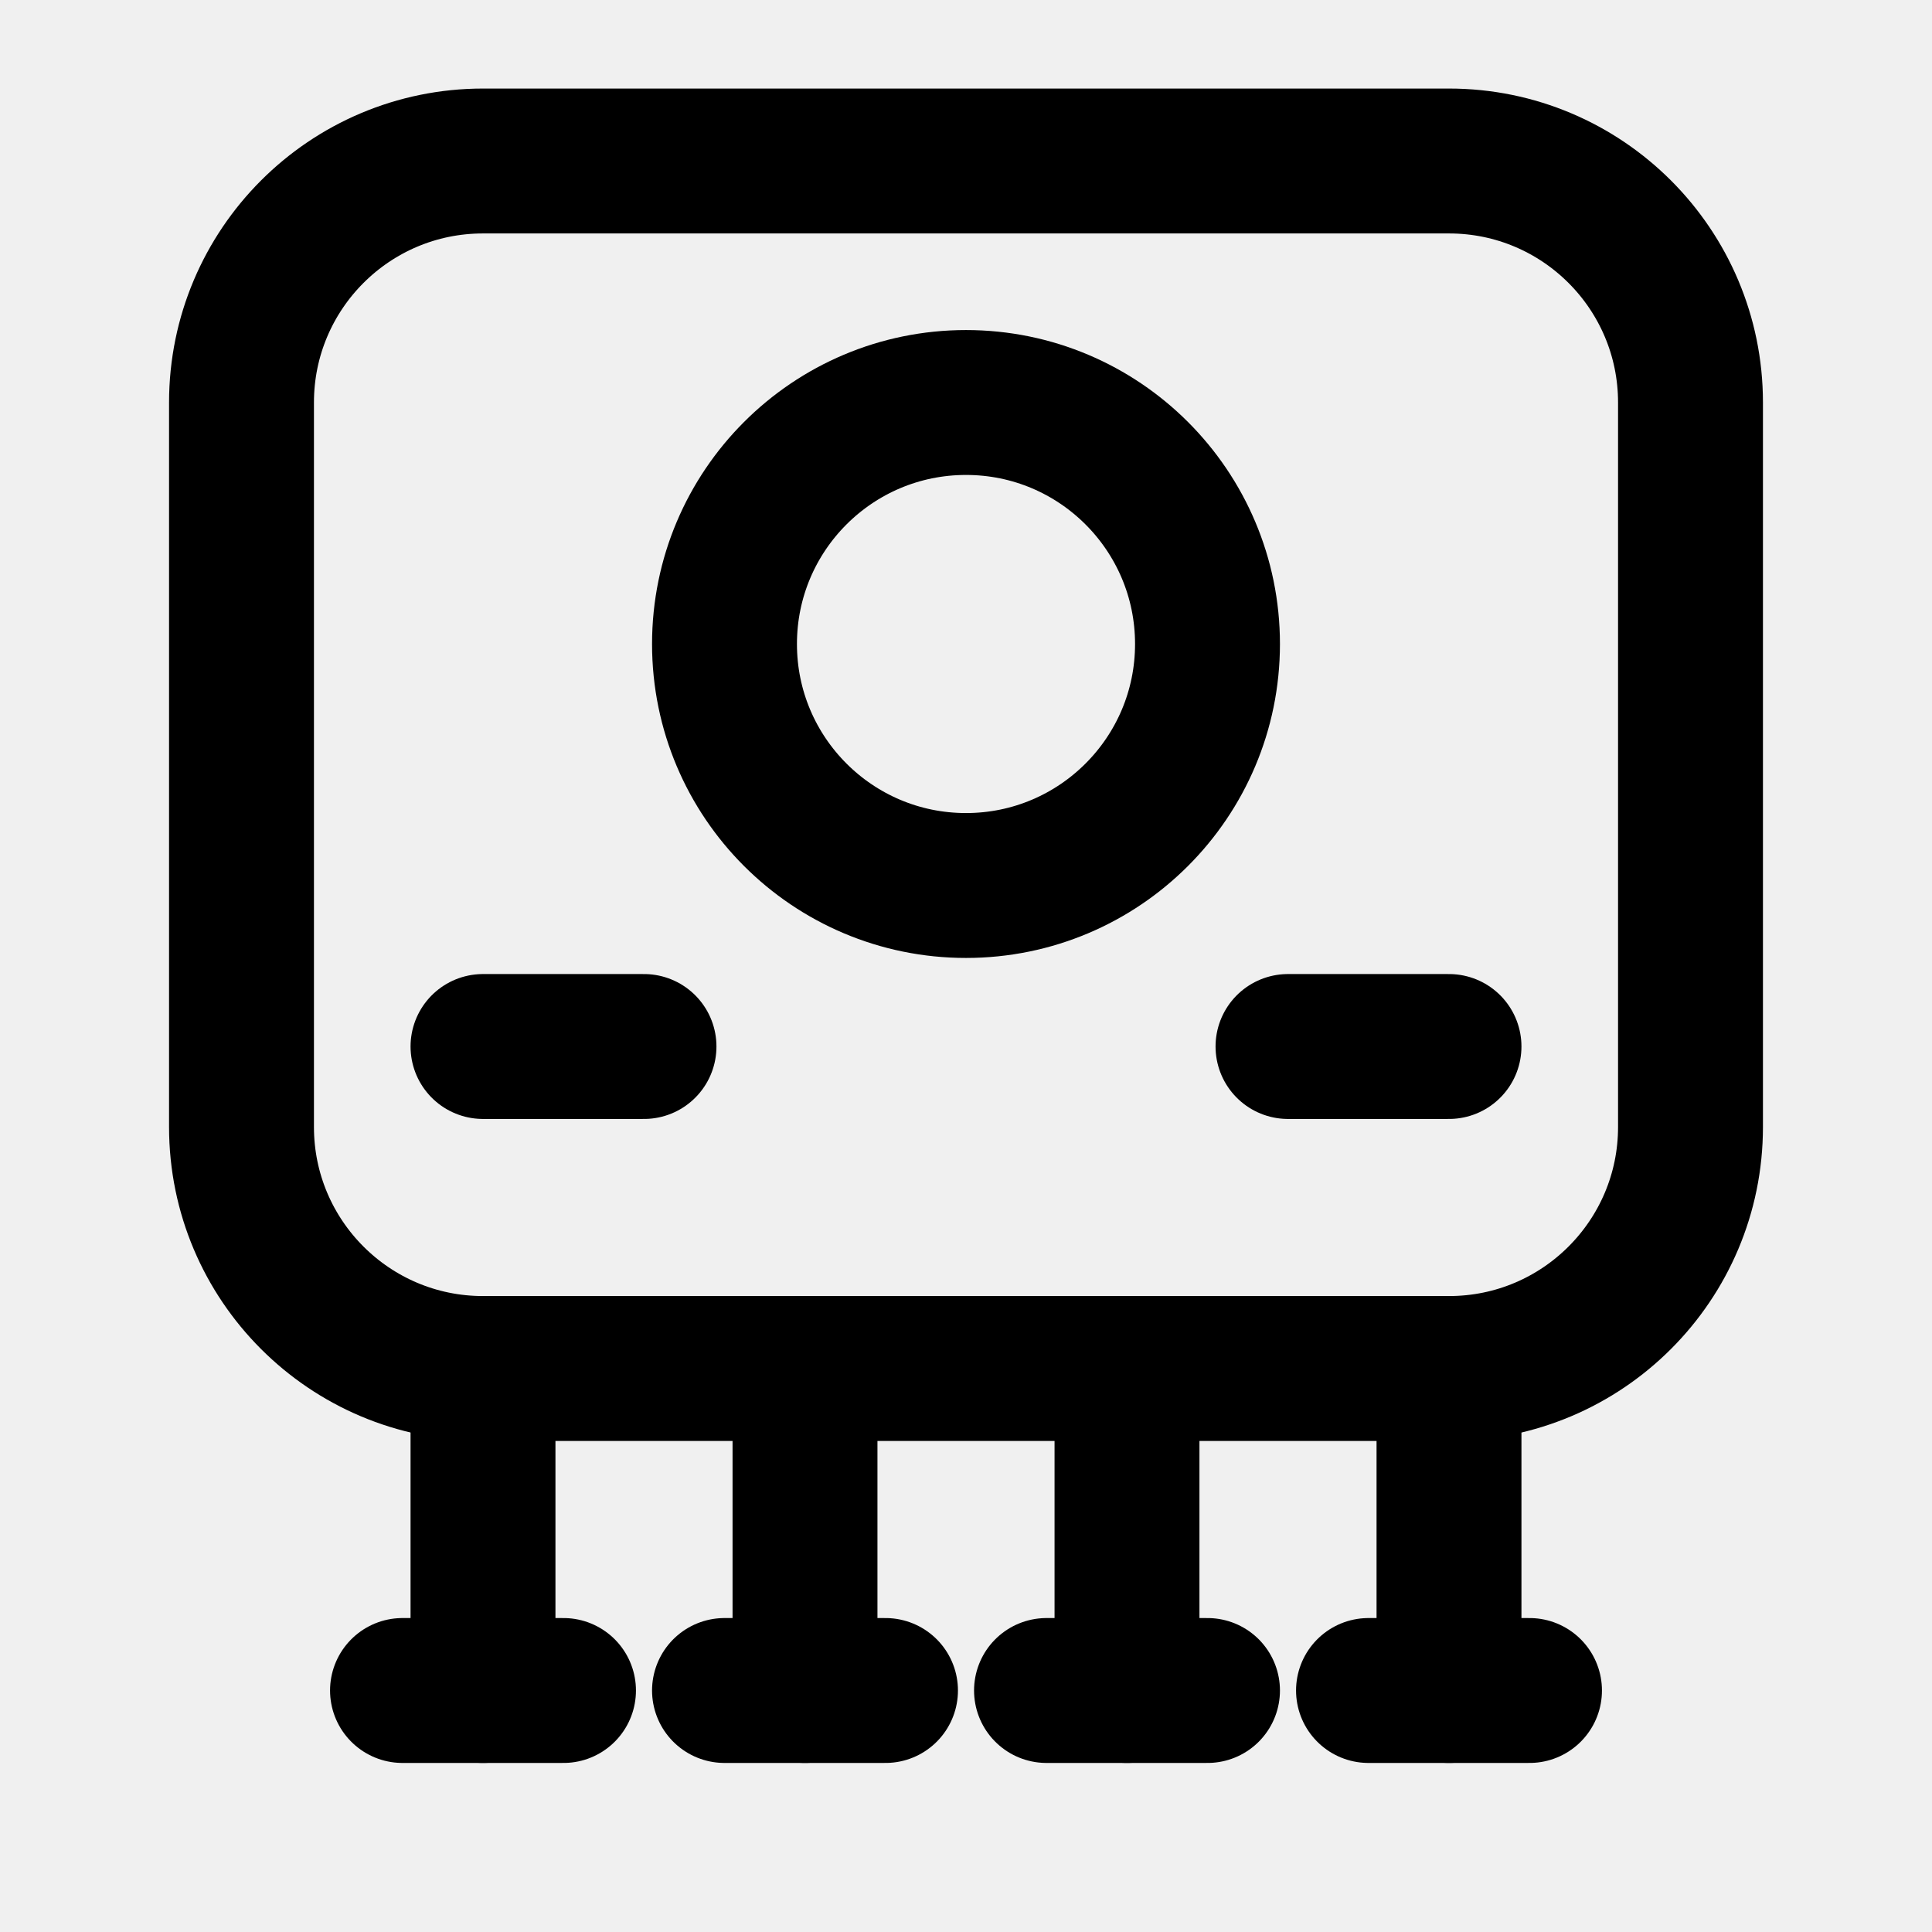
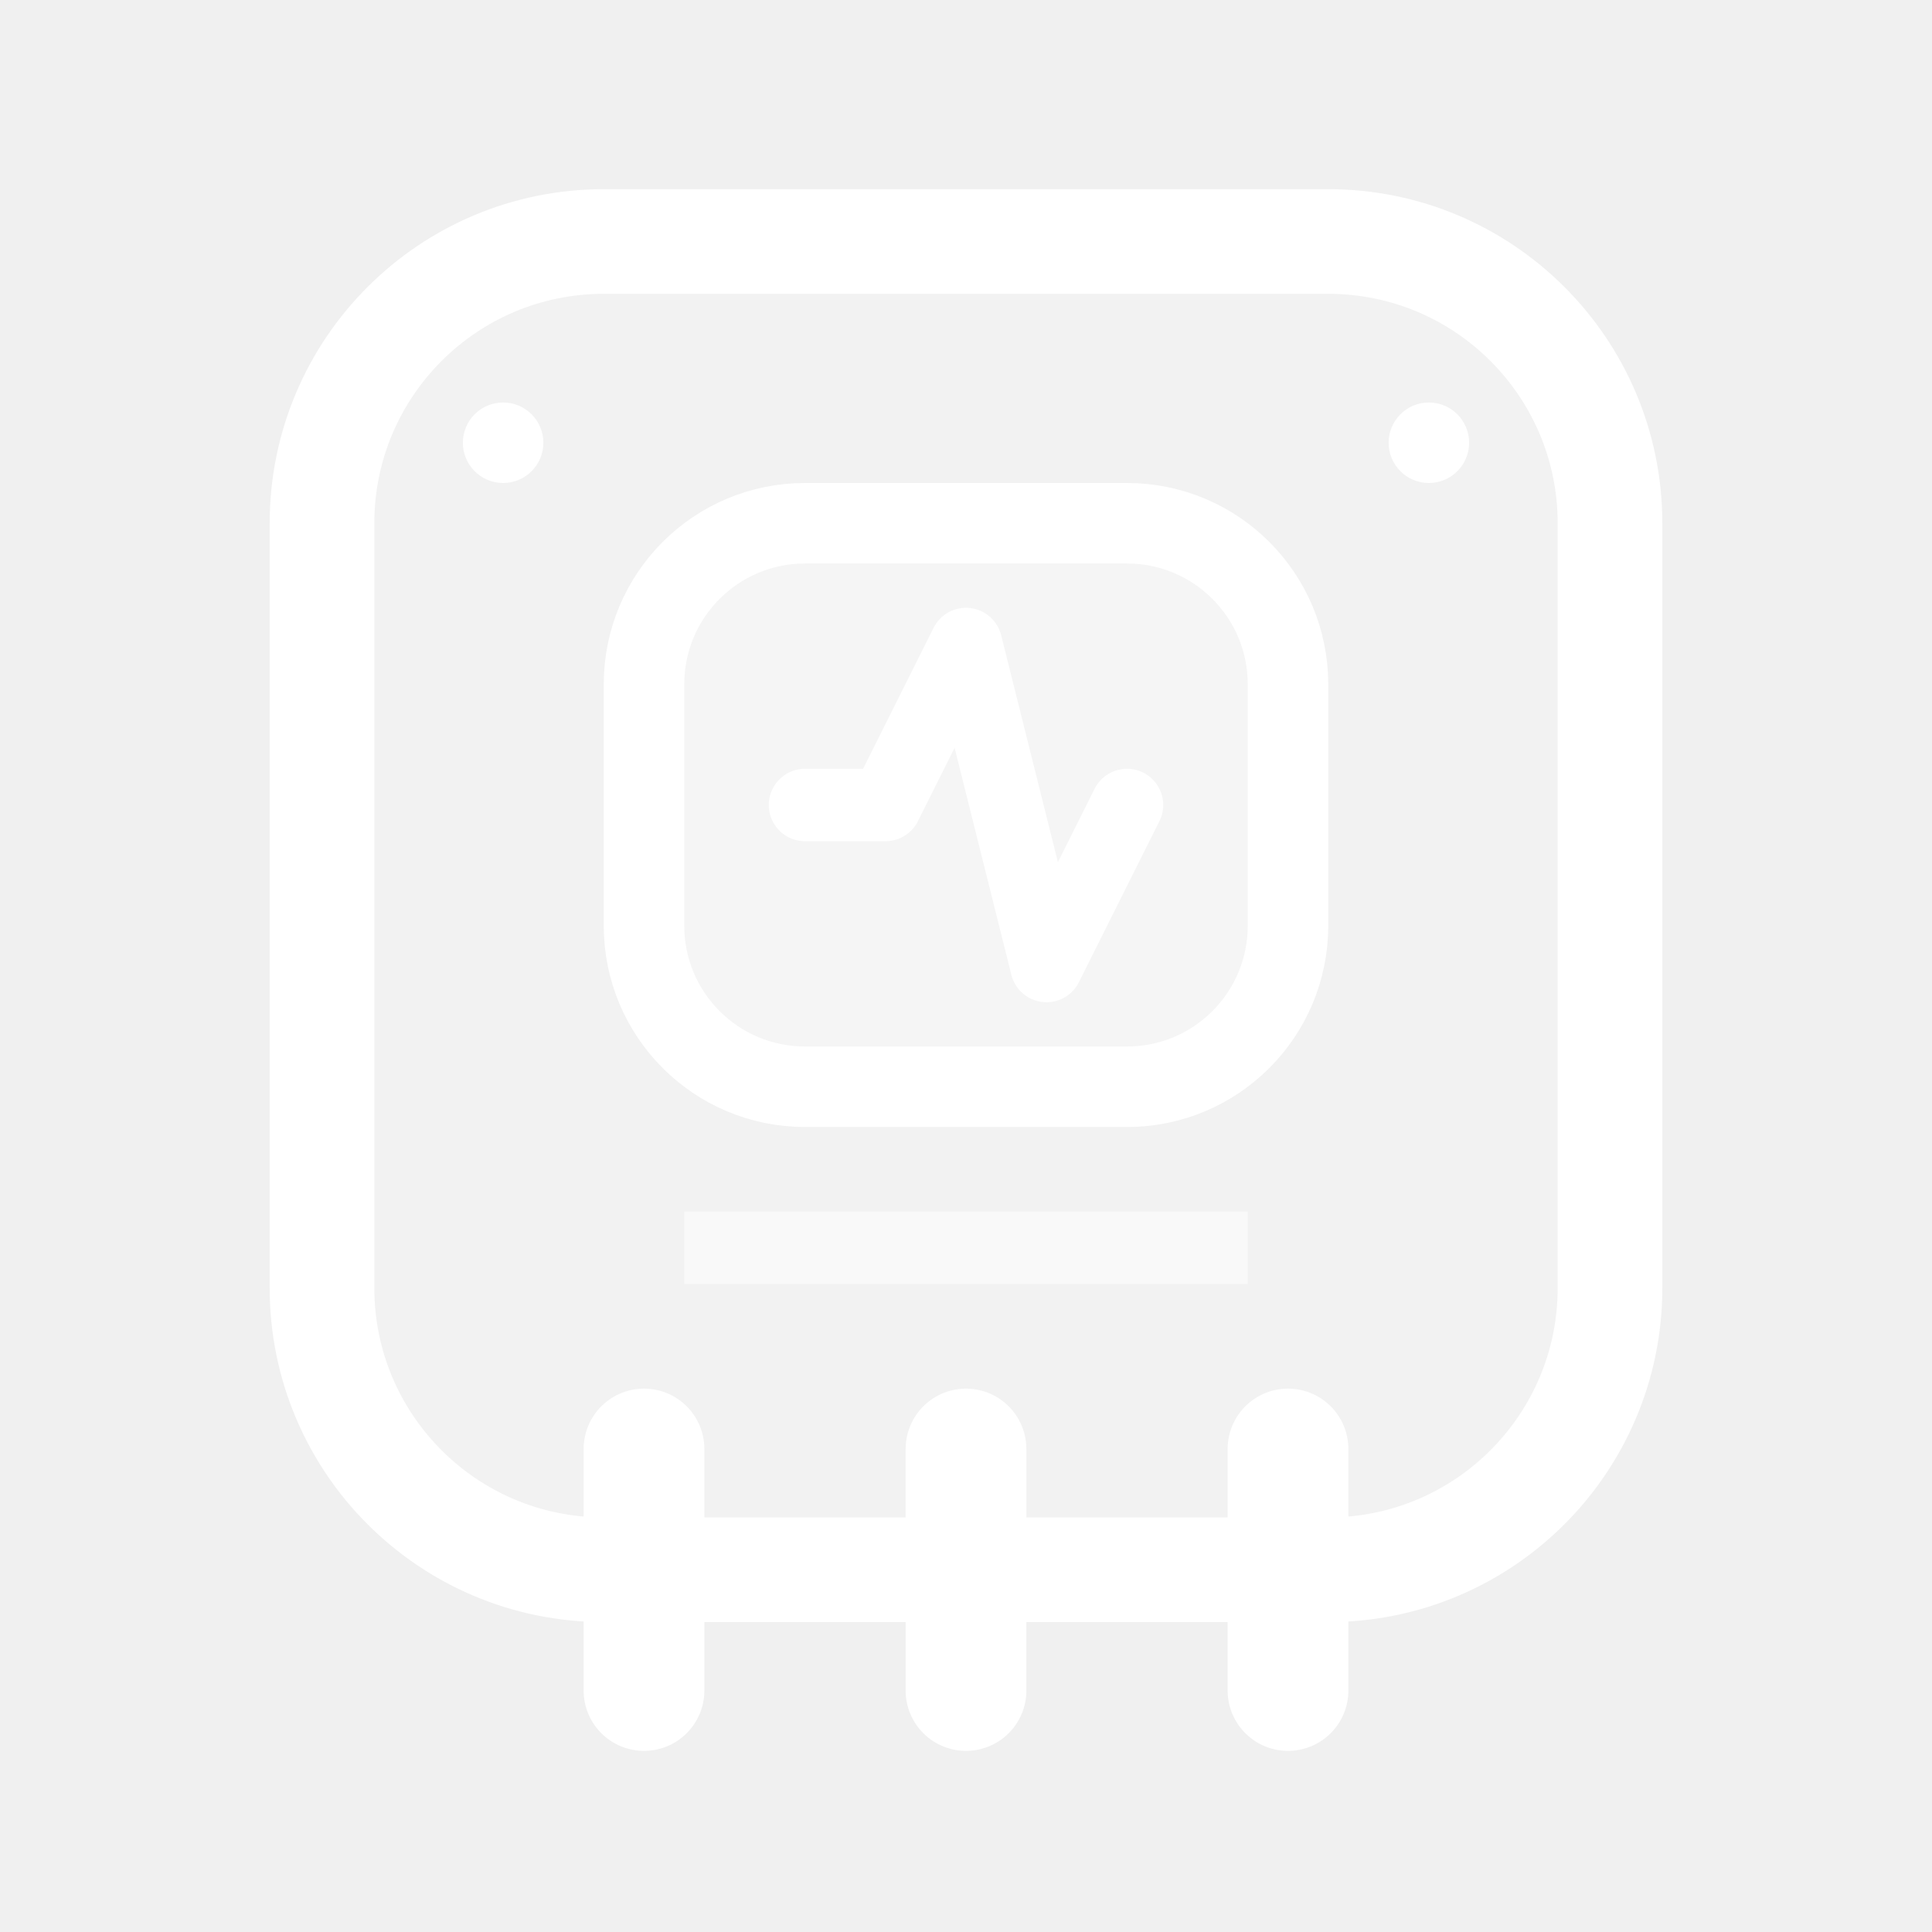
- <svg xmlns="http://www.w3.org/2000/svg" width="24" height="24" viewBox="0 0 24 24" fill="none" stroke="currentColor" stroke-width="1.8" stroke-linecap="round" stroke-linejoin="round">
-   <rect x="3" y="2" width="18" height="15" rx="3" />
-   <circle cx="12" cy="8" r="3" />
-   <path d="M6 13h2m8 0h2M6 17v4m4-4v4m4-4v4m4-4v4" />
-   <path d="M5 21h2m2 0h2m2 0h2m2 0h2" />
+ <svg xmlns="http://www.w3.org/2000/svg" width="28" height="28" viewBox="0 0 48 48">
+   <rect x="8" y="6" width="32" height="33" rx="7" fill="white" opacity=".15" />
+   <rect x="8" y="6" width="32" height="33" rx="7" fill="none" stroke="white" stroke-width="2.6" />
+   <rect x="16" y="13" width="16" height="14" rx="4" fill="white" opacity=".22" />
+   <rect x="16" y="13" width="16" height="14" rx="4" fill="none" stroke="white" stroke-width="2" />
+   <path d="M20 20h2l2-4 2 8 2-4" fill="none" stroke="white" stroke-width="1.8" stroke-linecap="round" stroke-linejoin="round" />
+   <g stroke="white" stroke-width="3" stroke-linecap="round">
+     <path d="M16 36v6m8-6v6m8-6v6" />
+   </g>
+   <circle cx="12.5" cy="11" r="1" fill="white" />
+   <circle cx="35.5" cy="11" r="1" fill="white" />
+   <path d="M17 31h14" stroke="white" stroke-width="1.8" opacity=".5" />
</svg>
